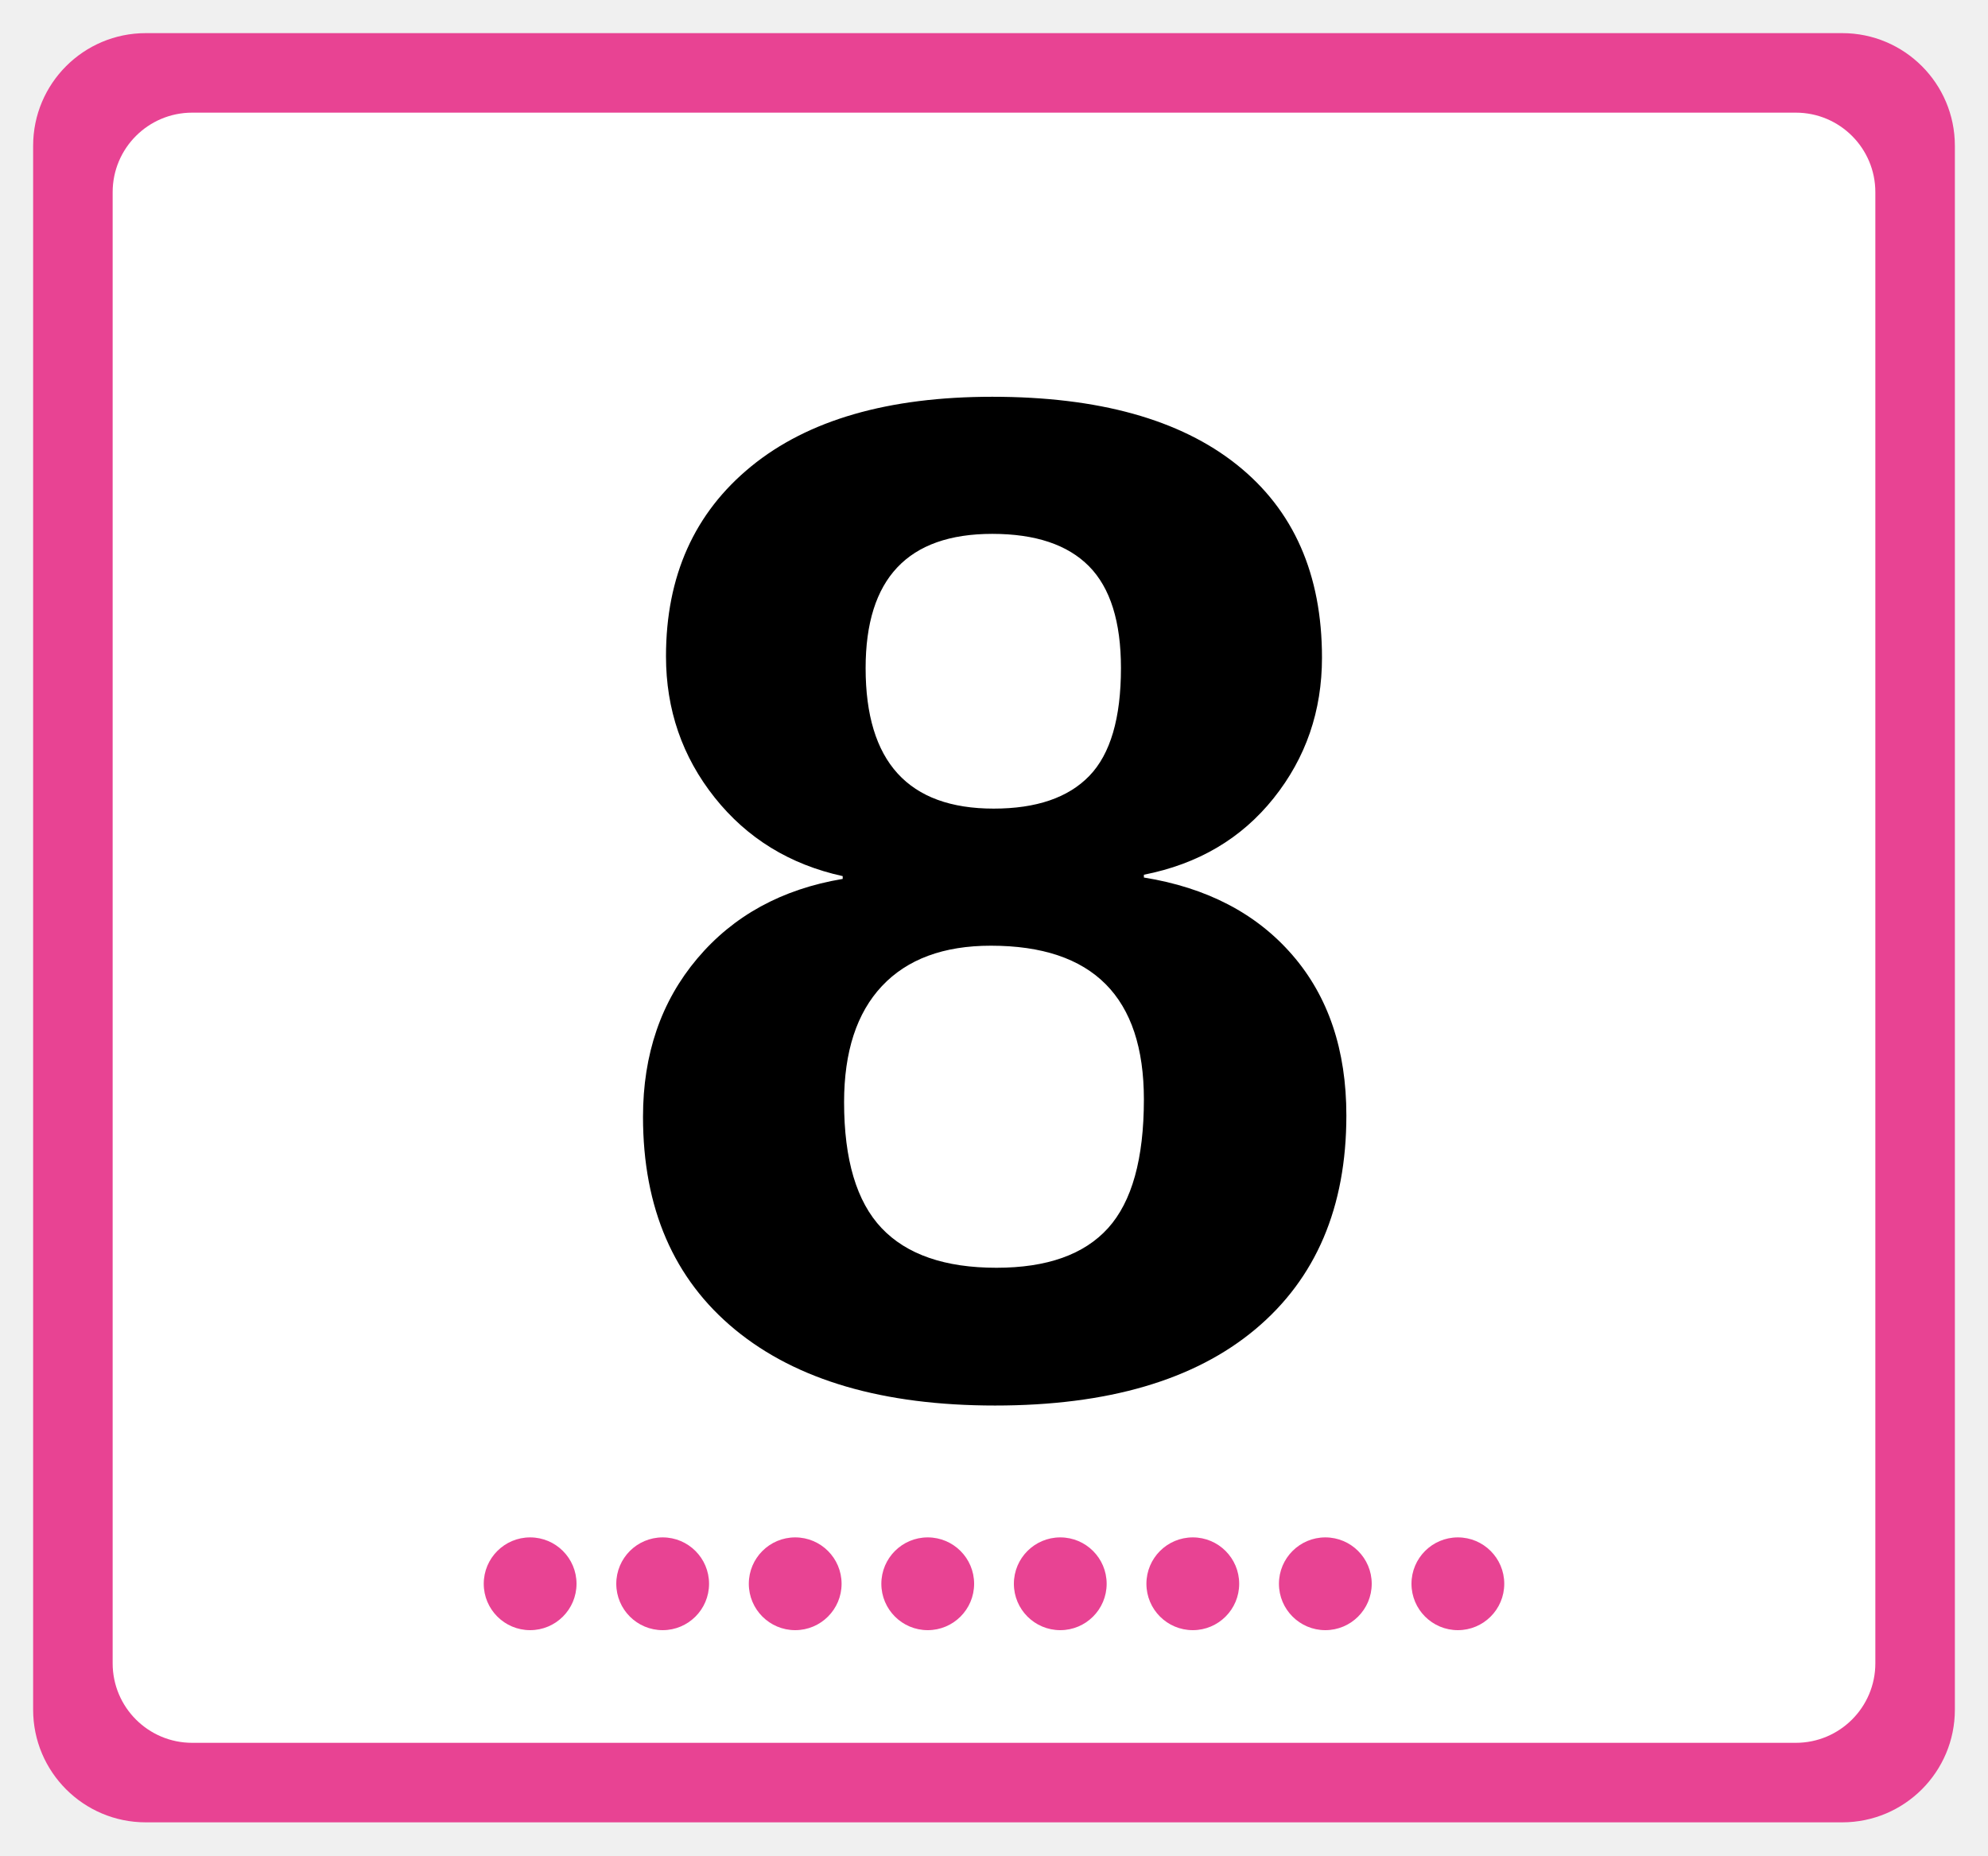
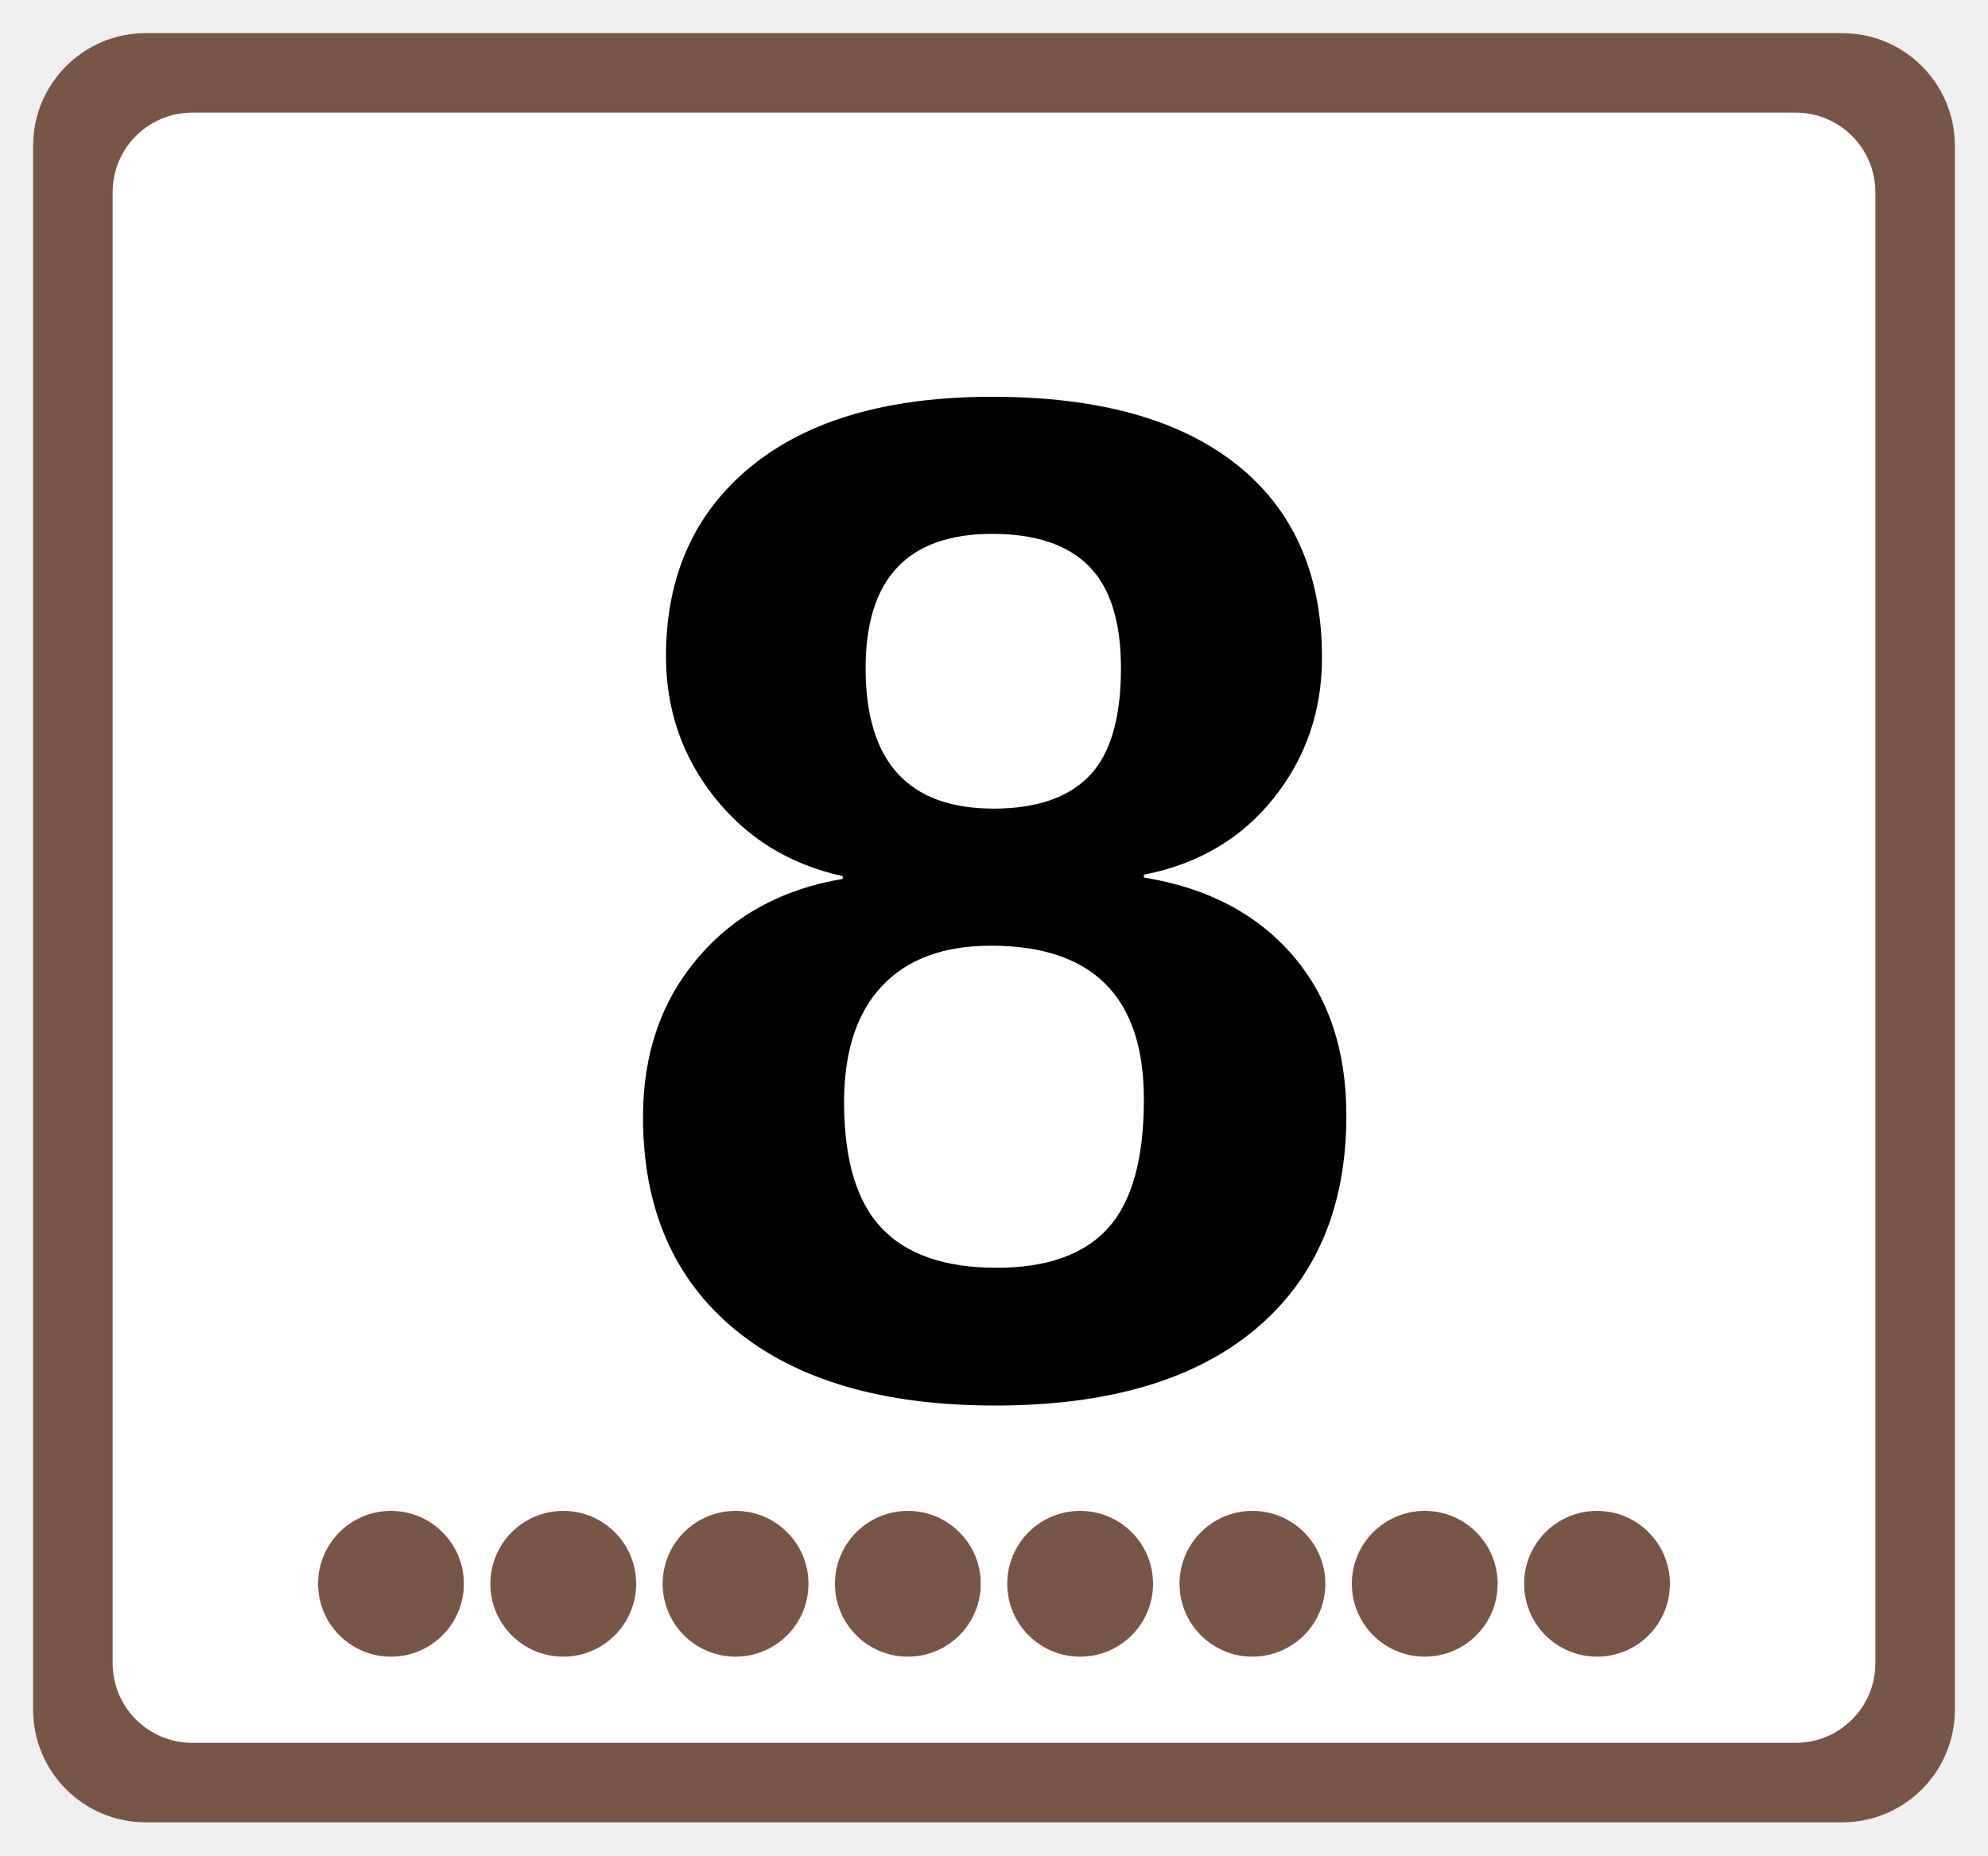
<svg xmlns="http://www.w3.org/2000/svg" viewBox="0 0 600 560" role="img" aria-label="eight, 8">
-   <rect x="10" y="10" width="580" height="540" rx="34" fill="#e84393" />
+   <rect x="10" y="10" width="580" height="540" rx="34" fill="#795548" />
  <rect x="34" y="34" width="532" height="492" rx="24" fill="#ffffff" />
  <text x="300" y="420" text-anchor="middle" font-family="Nunito, Arial, sans-serif" font-size="430" font-weight="900" fill="#000000">8</text>
-   <circle cx="160.0" cy="478" r="14" fill="#e84393" />
-   <circle cx="200.0" cy="478" r="14" fill="#e84393" />
-   <circle cx="240.0" cy="478" r="14" fill="#e84393" />
-   <circle cx="280.0" cy="478" r="14" fill="#e84393" />
-   <circle cx="320.0" cy="478" r="14" fill="#e84393" />
-   <circle cx="360.0" cy="478" r="14" fill="#e84393" />
-   <circle cx="400.0" cy="478" r="14" fill="#e84393" />
-   <circle cx="440.0" cy="478" r="14" fill="#e84393" />
+   <circle cx="118.0" cy="478" r="22" fill="#795548" />
+   <circle cx="170.0" cy="478" r="22" fill="#795548" />
+   <circle cx="222.0" cy="478" r="22" fill="#795548" />
+   <circle cx="274.0" cy="478" r="22" fill="#795548" />
+   <circle cx="326.0" cy="478" r="22" fill="#795548" />
+   <circle cx="378.0" cy="478" r="22" fill="#795548" />
+   <circle cx="430.0" cy="478" r="22" fill="#795548" />
+   <circle cx="482.0" cy="478" r="22" fill="#795548" />
</svg>
